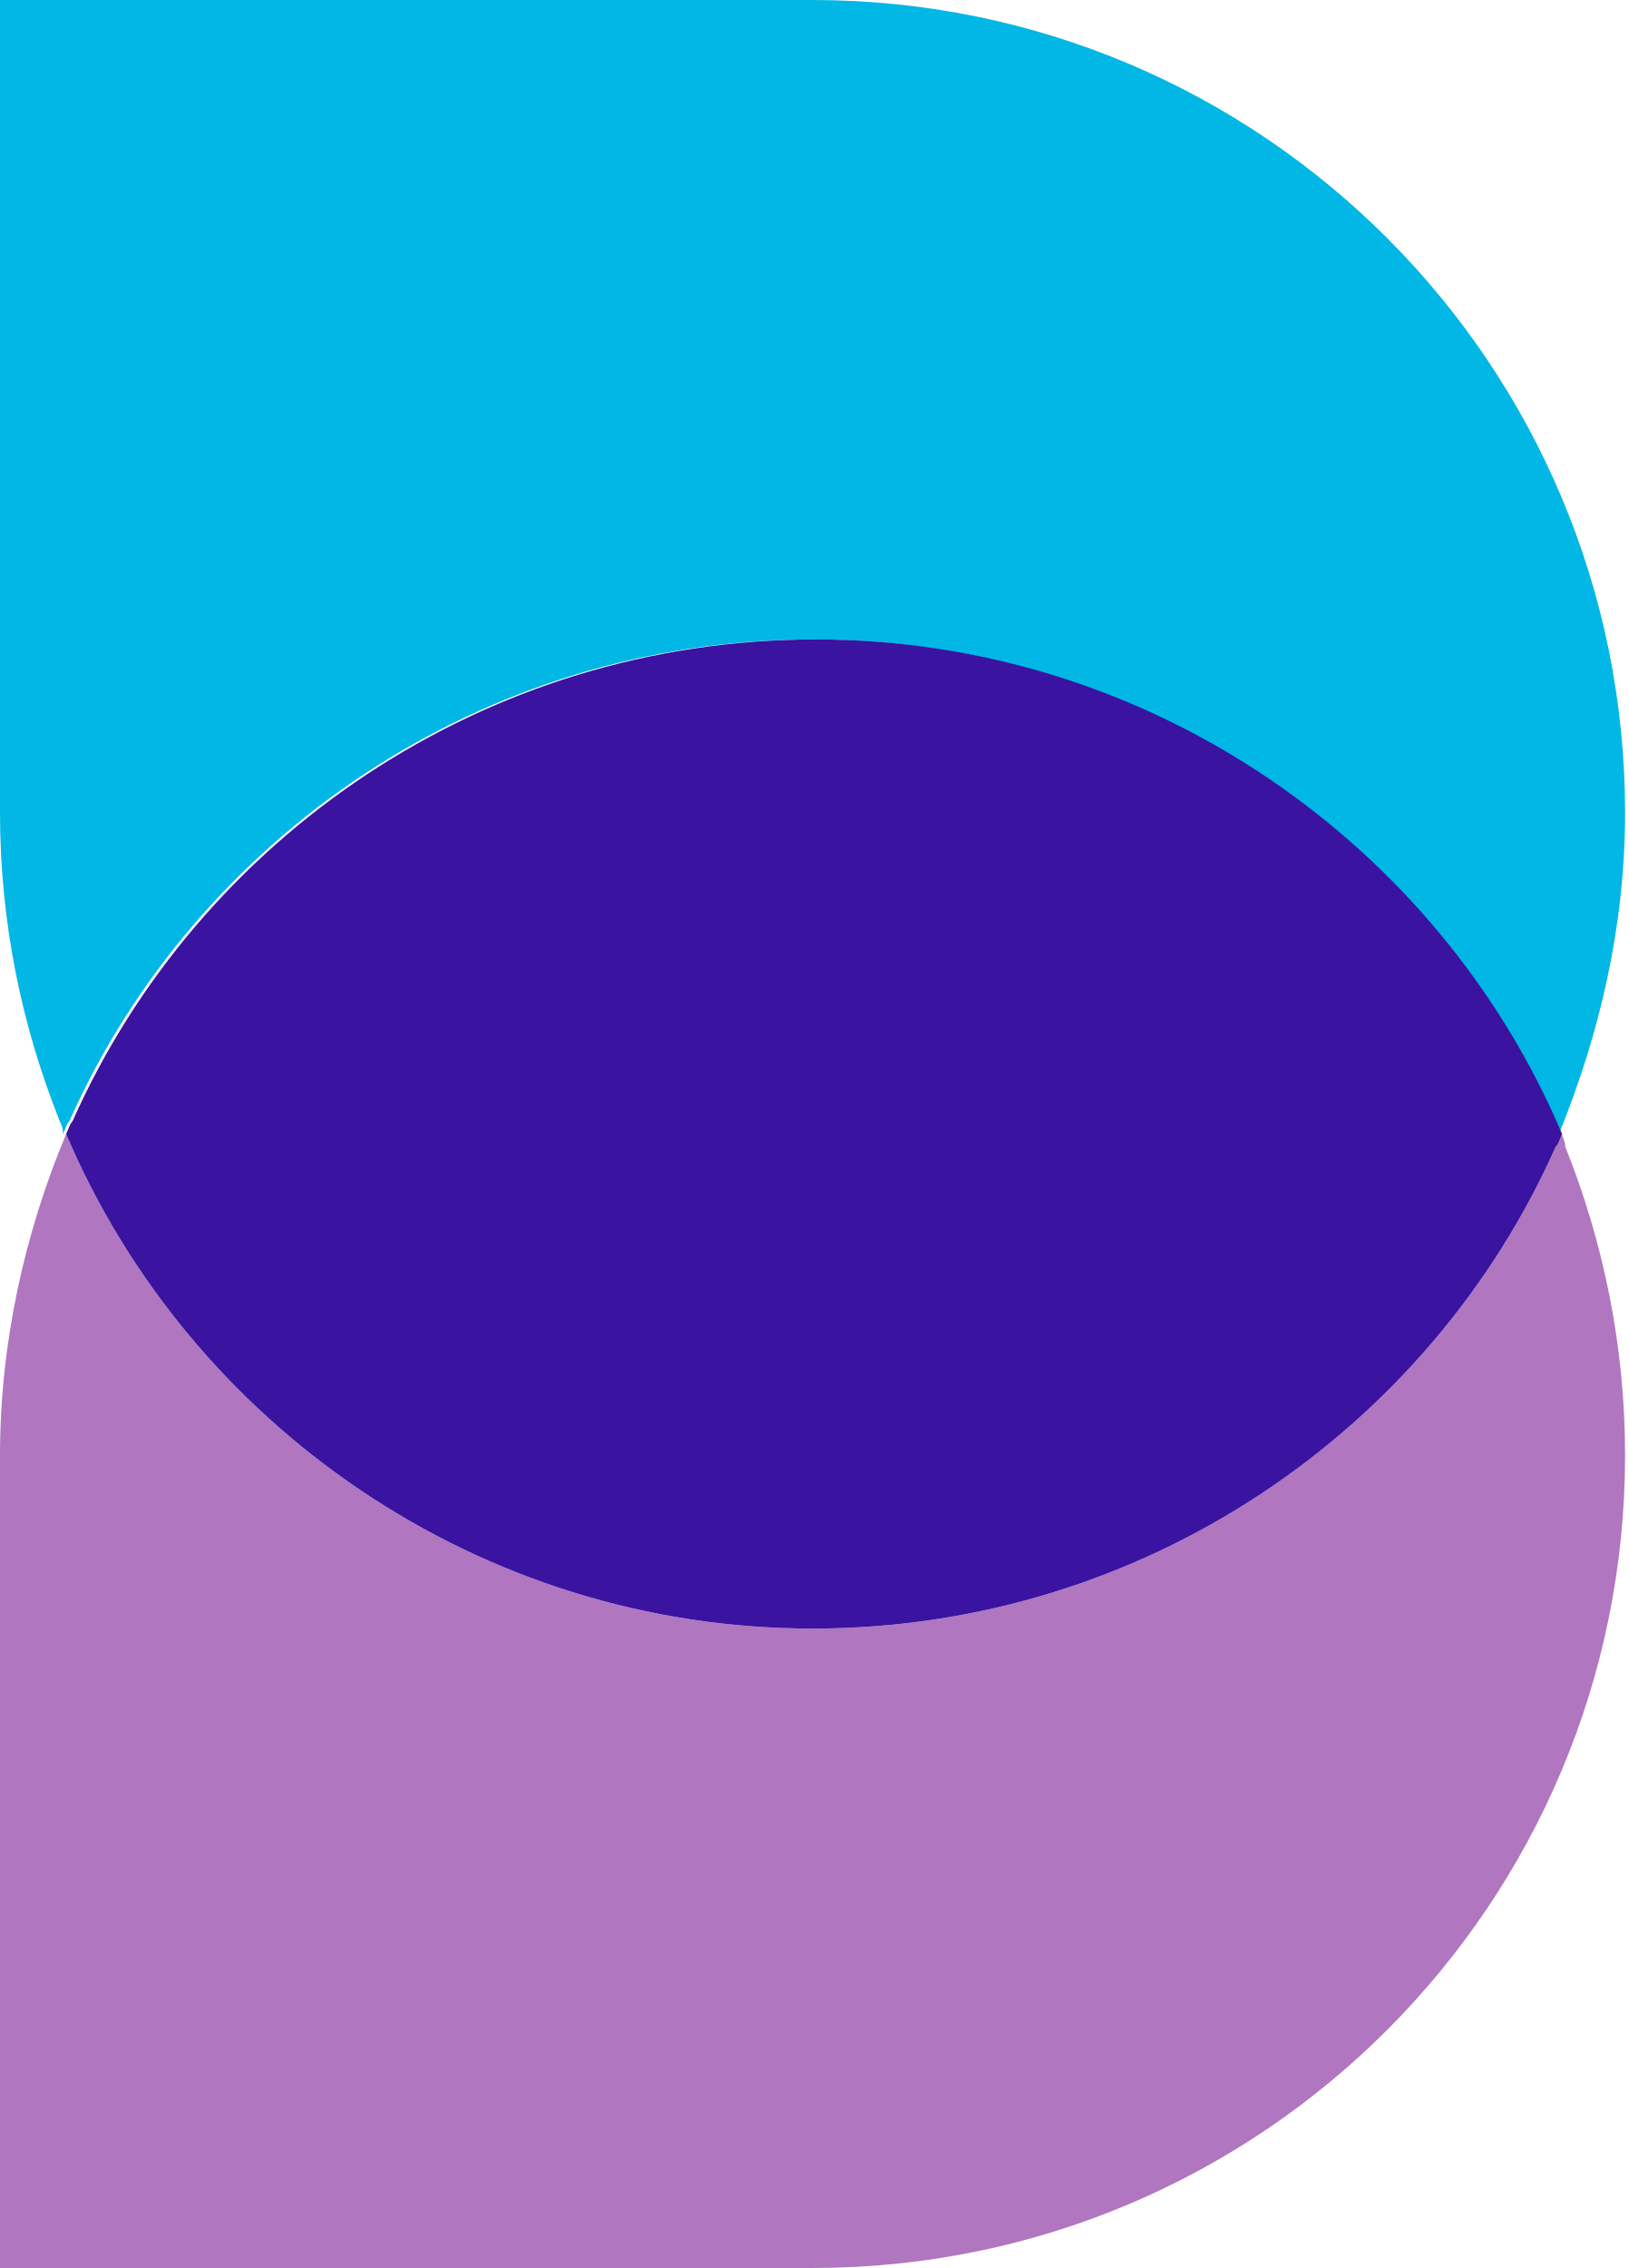
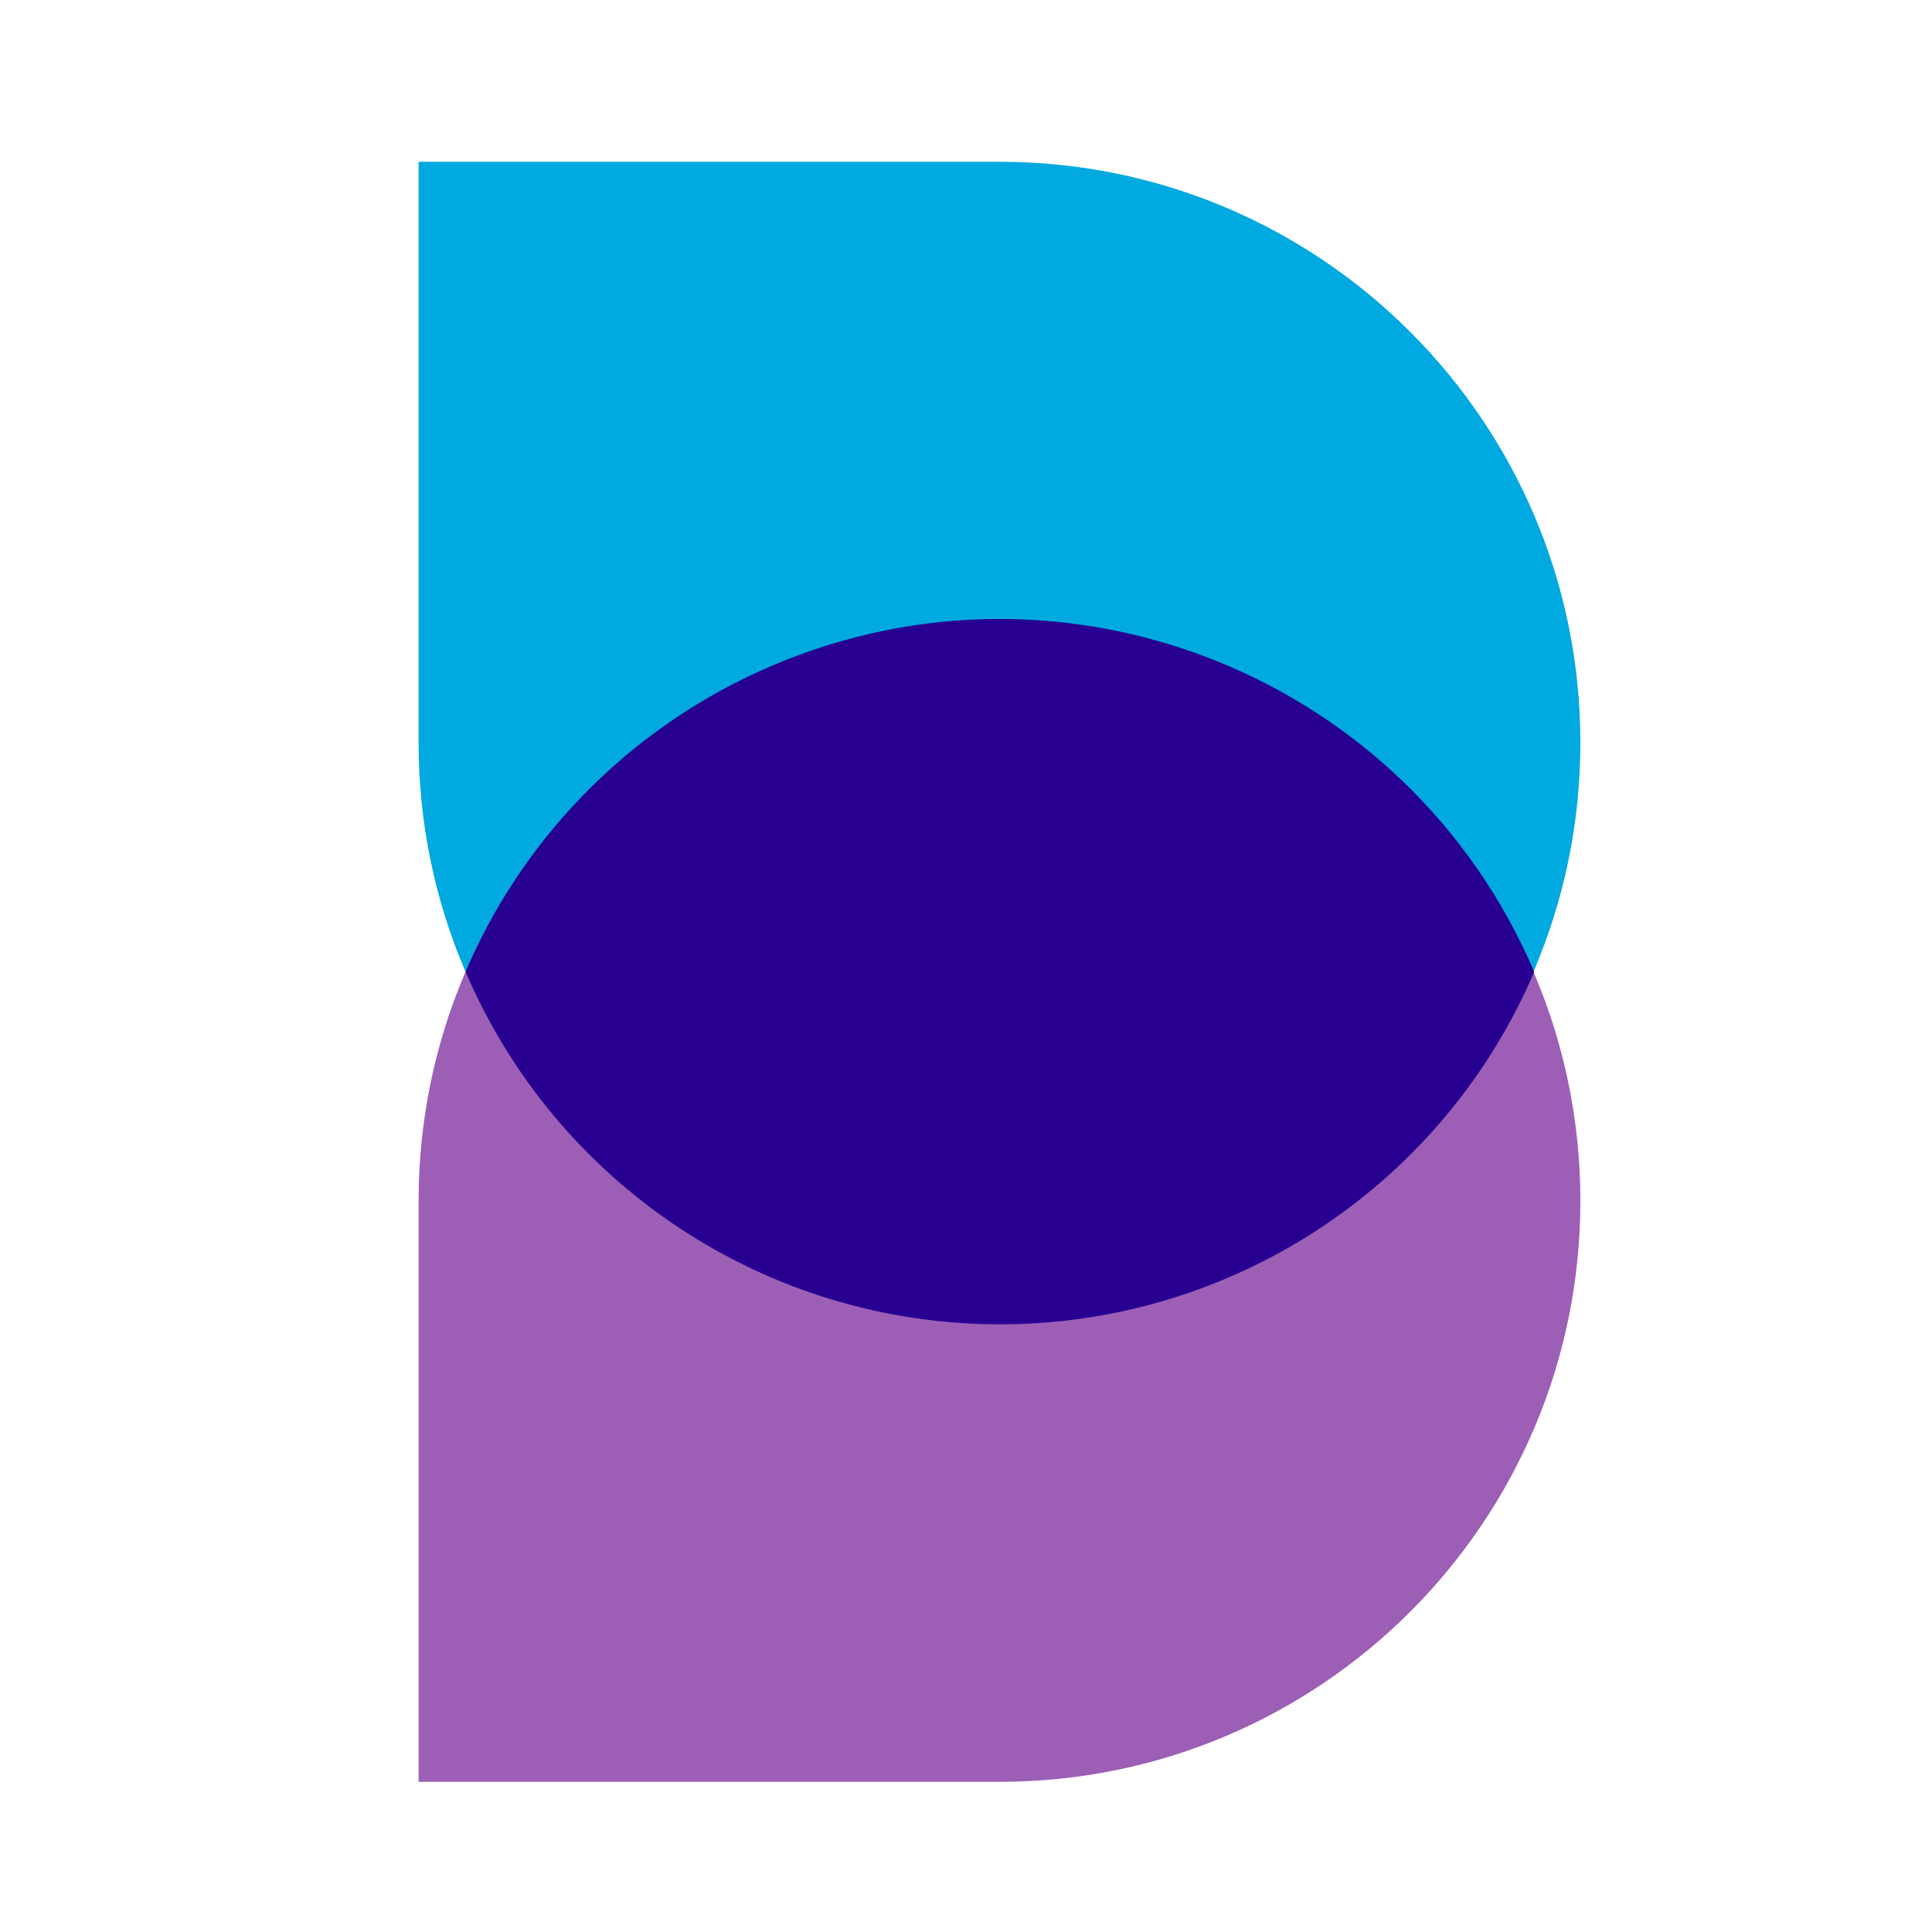
- <svg xmlns="http://www.w3.org/2000/svg" version="1.1" id="Layer_1" x="0px" y="0px" viewBox="0 0 51.7 72" style="enable-background:new 0 0 51.7 72;" xml:space="preserve">
-   <style type="text/css">
-   .st0{fill-rule:evenodd;clip-rule:evenodd;fill:#00B7E5;}
- 	.st1{fill-rule:evenodd;clip-rule:evenodd;fill:#B076C0;}
- 	.st2{fill-rule:evenodd;clip-rule:evenodd;fill:#3A13A0;}
-  </style>
-   <g id="_x32_a.-Login-Page-Hi-Fi">
-     <g id="_x32_.2.1---Tablet_x2C_-Forgot-Password" transform="translate(-42, -16)">
-       <g id="Logo" transform="translate(42, 16)">
-         <path id="Fill-1" class="st0" d="M25.8,20.3c-10.5,0-19.6,6.3-23.6,15.3c-0.1,0.1-0.1,0.2-0.2,0.4C2,35.9,2,35.8,1.9,35.6     c-1.2-3-1.9-6.3-1.9-9.8V0h25.8c14.3,0,25.8,11.6,25.8,25.8c0,3.6-0.8,7-2.1,10.2C45.6,26.8,36.5,20.3,25.8,20.3z">
-     </path>
-         <path id="Fill-3" class="st1" d="M49.6,36c-0.1,0.1-0.1,0.3-0.2,0.4c-4,9-13.1,15.3-23.6,15.3C15.2,51.7,6,45.2,2.1,36     C0.8,39.1,0,42.6,0,46.2V72h25.8c14.3,0,25.8-11.6,25.8-25.8c0-3.5-0.7-6.8-1.9-9.8C49.7,36.2,49.6,36.1,49.6,36">
-     </path>
-         <path id="Fill-5" class="st2" d="M25.8,51.7c10.5,0,19.6-6.3,23.6-15.3c0.1-0.1,0.1-0.2,0.2-0.4c-3.9-9.2-13.1-15.7-23.7-15.7     c-10.5,0-19.6,6.3-23.6,15.3c-0.1,0.1-0.1,0.2-0.2,0.4C6,45.2,15.2,51.7,25.8,51.7">
-     </path>
-         <g id="Clip-22">
-     </g>
-       </g>
-     </g>
-   </g>
+ <svg xmlns="http://www.w3.org/2000/svg" viewBox="0 0 150 150">
+   <path d="M77.6,12.56H32.5V57.66c0,24.91,20.19,45.1,45.1,45.1h0c24.91,0,45.1-20.19,45.1-45.1h0c0-24.91-20.19-45.1-45.1-45.1Z" fill="#00a9e0" />
+   <path d="M32.5,93.24v45.1h45.1c24.91,0,45.1-20.19,45.1-45.1h0c0-24.91-20.19-45.1-45.1-45.1h0c-24.91,0-45.1,20.19-45.1,45.1Z" fill="#9c5fb5" />
+   <path d="M77.63,102.82c17.81,0,33.95-10.47,41.21-26.73,.1-.22,.18-.44,.27-.65-9.8-22.91-36.32-33.54-59.23-23.73-10.45,4.47-18.83,12.72-23.46,23.1l-.27,.65c7.11,16.6,23.42,27.36,41.48,27.36Z" fill="#280091" />
</svg>
